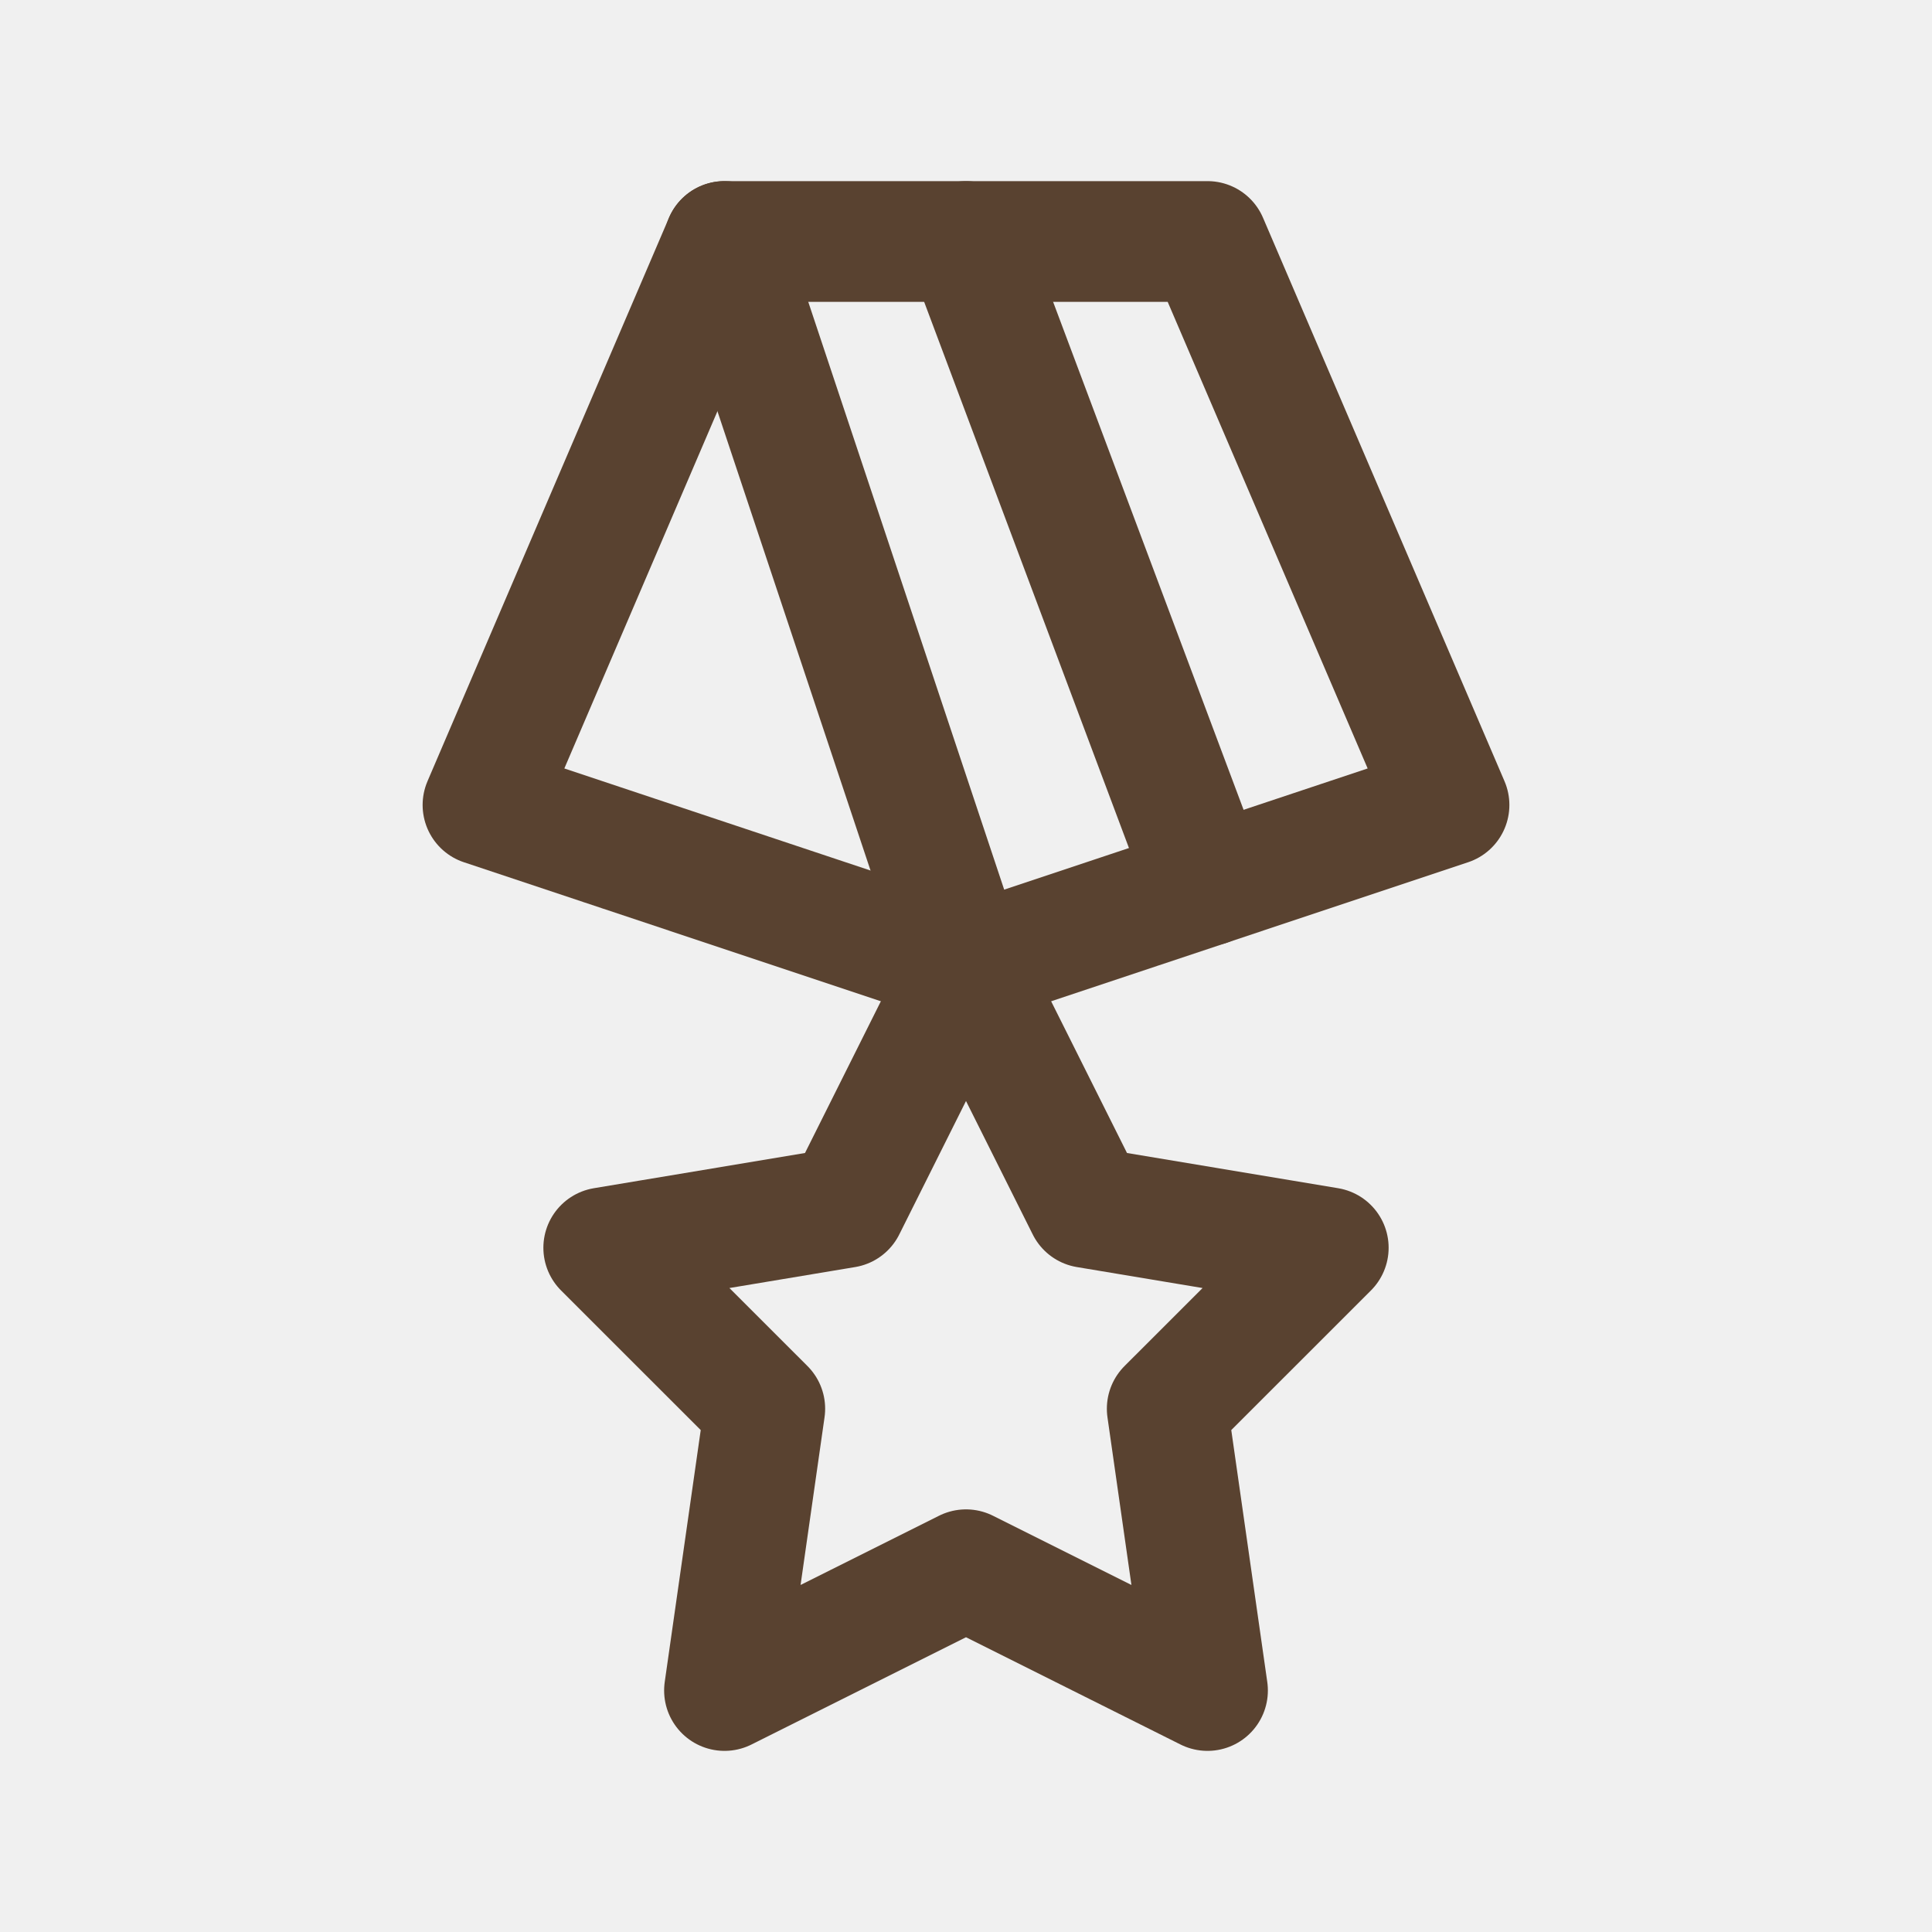
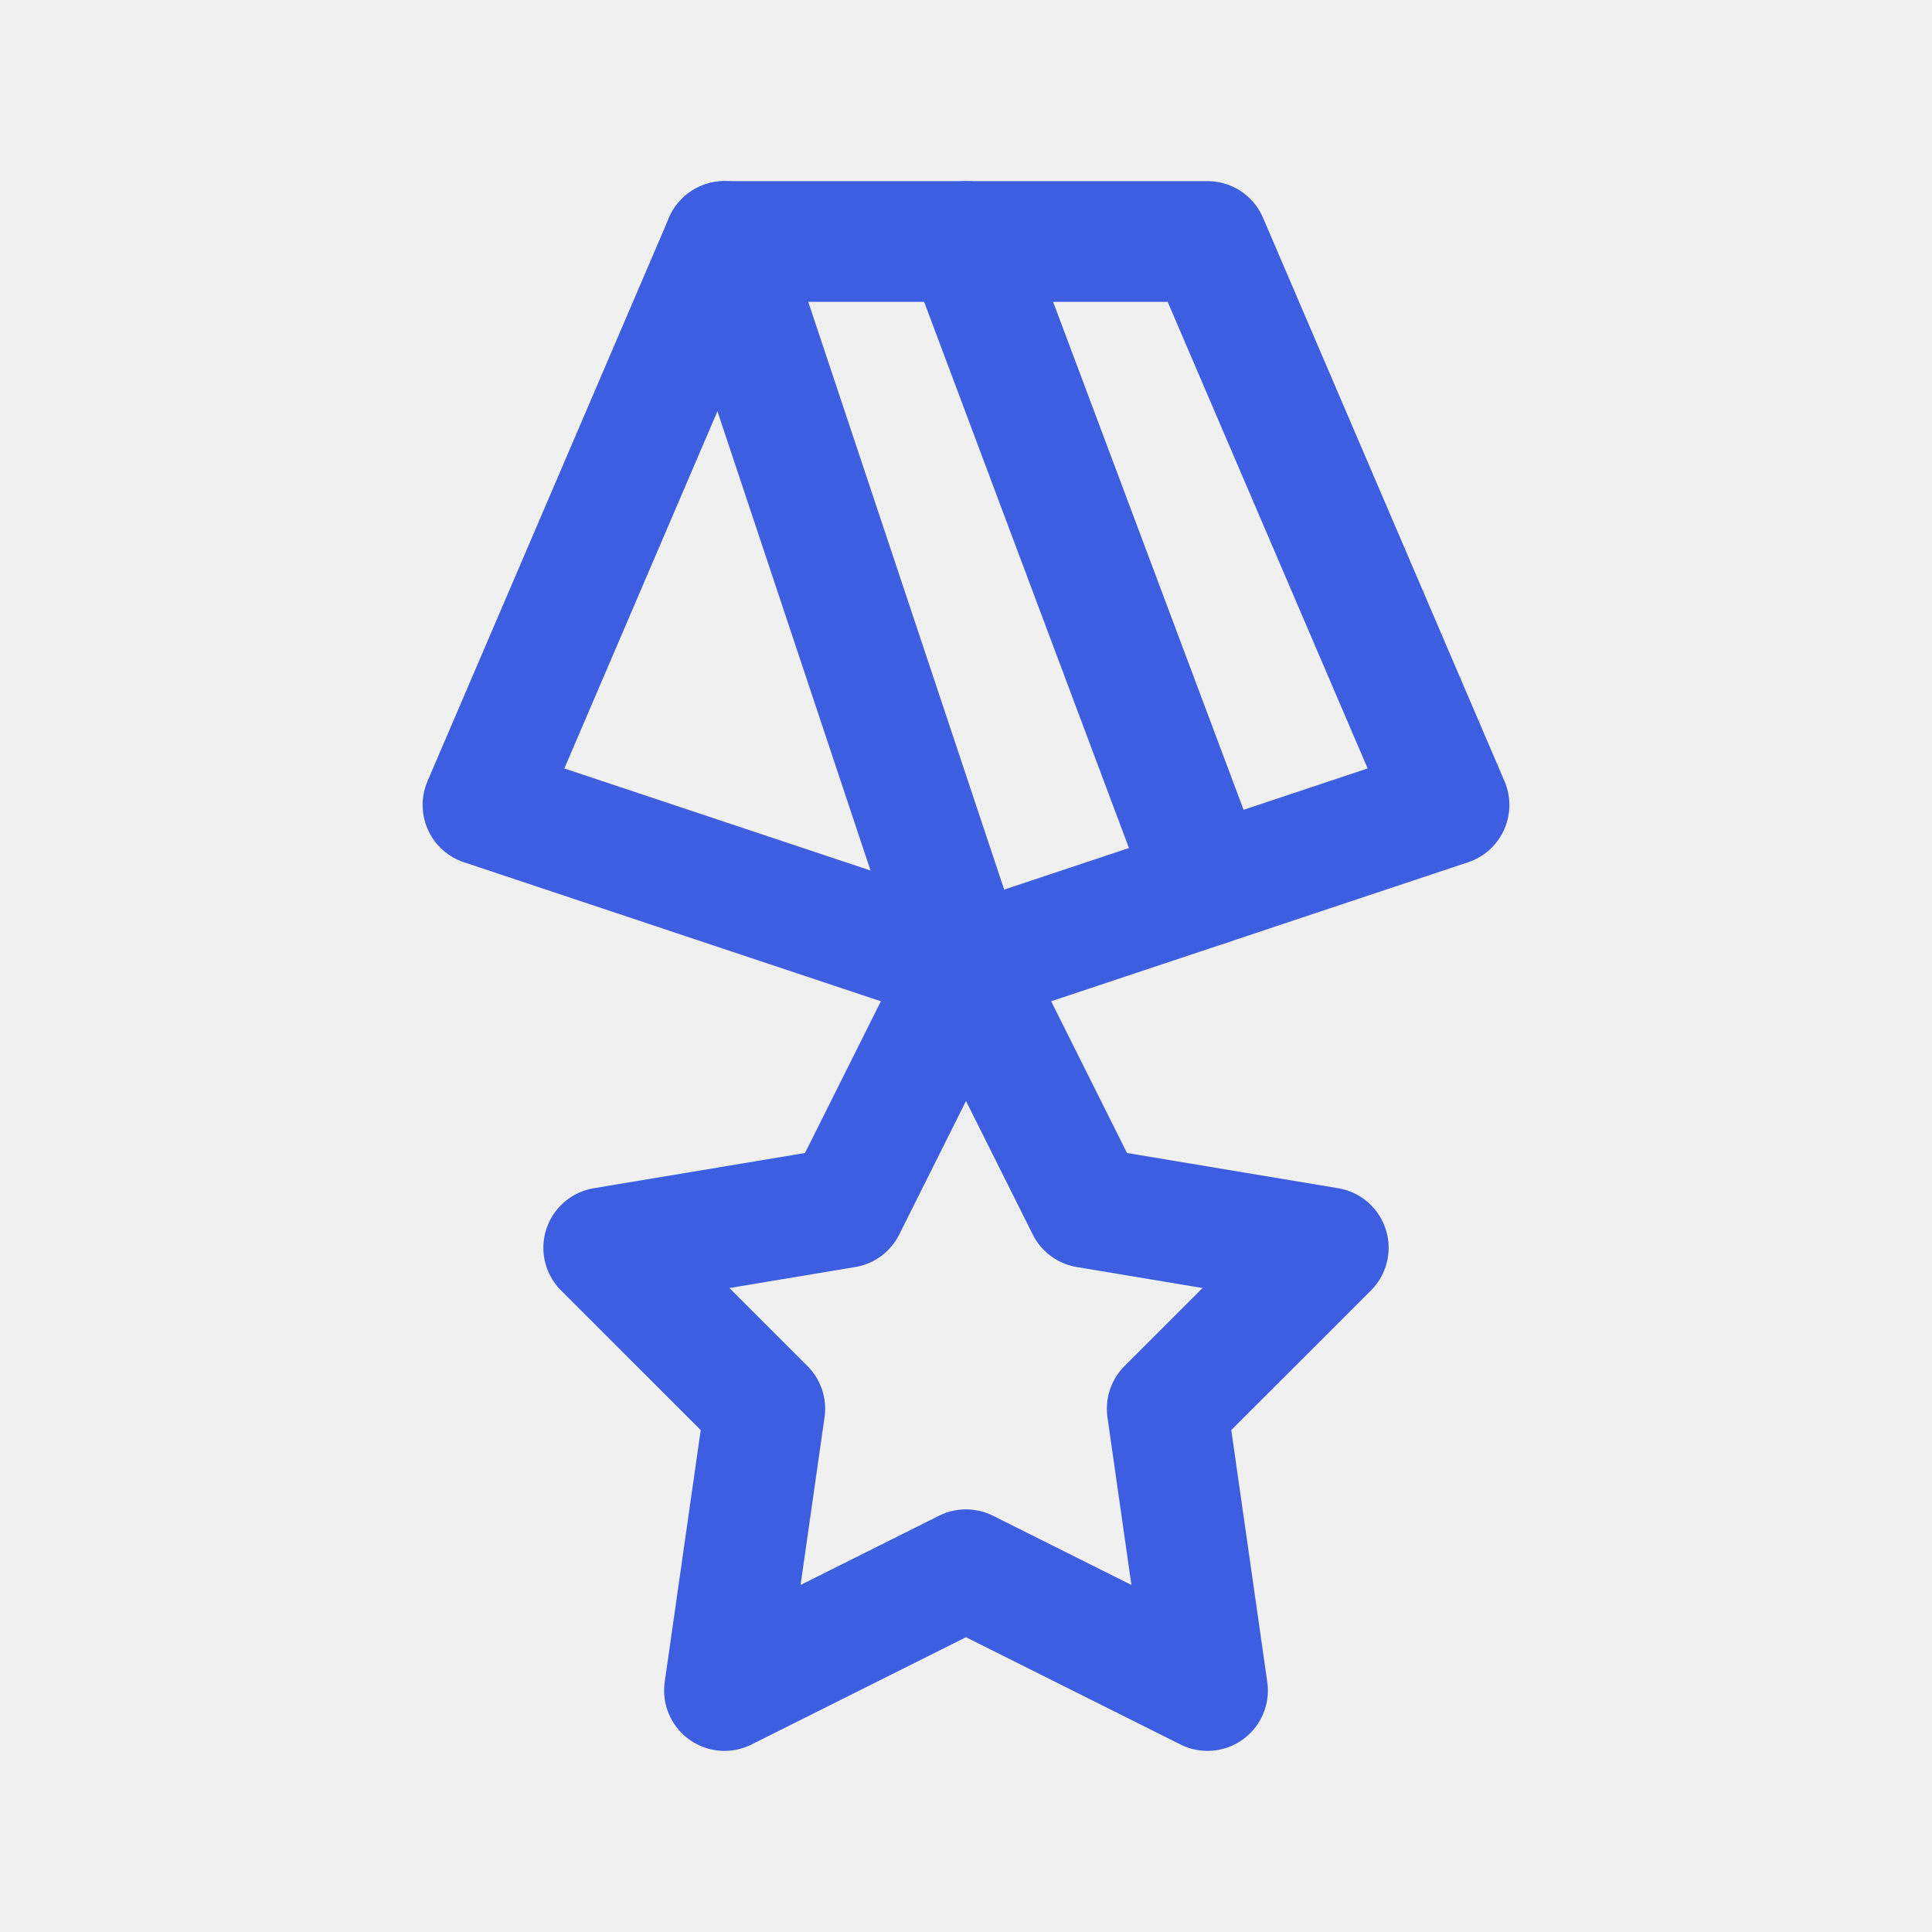
<svg xmlns="http://www.w3.org/2000/svg" width="32" height="32" viewBox="0 0 32 32" fill="none">
  <g clip-path="url(#clip0_366_311376)">
-     <path d="M12 4H20L24 13.333L16 16L8 13.333L12 4Z" stroke="#594230" stroke-width="2" stroke-linecap="round" stroke-linejoin="round" />
-     <path d="M16 16L12 4" stroke="#594230" stroke-width="2" stroke-linecap="round" stroke-linejoin="round" />
-     <path d="M20 14.667L16 4" stroke="#594230" stroke-width="2" stroke-linecap="round" stroke-linejoin="round" />
-     <path d="M16 26L12 28L12.667 23.333L10 20.667L14 20L16 16L18 20L22 20.667L19.333 23.333L20 28L16 26Z" stroke="#594230" stroke-width="2" stroke-linecap="round" stroke-linejoin="round" />
+     <path d="M12 4H20L24 13.333L16 16L8 13.333L12 4Z" stroke="#3D5EE1" stroke-width="2" stroke-linecap="round" stroke-linejoin="round" />
+     <path d="M16 16L12 4" stroke="#3D5EE1" stroke-width="2" stroke-linecap="round" stroke-linejoin="round" />
+     <path d="M20 14.667L16 4" stroke="#3D5EE1" stroke-width="2" stroke-linecap="round" stroke-linejoin="round" />
+     <path d="M16 26L12 28L12.667 23.333L10 20.667L14 20L16 16L18 20L22 20.667L19.333 23.333L20 28L16 26Z" stroke="#3D5EE1" stroke-width="2" stroke-linecap="round" stroke-linejoin="round" />
  </g>
  <defs>
    <clipPath id="clip0_366_311376">
      <rect width="32" height="32" fill="white" />
    </clipPath>
  </defs>
</svg>
